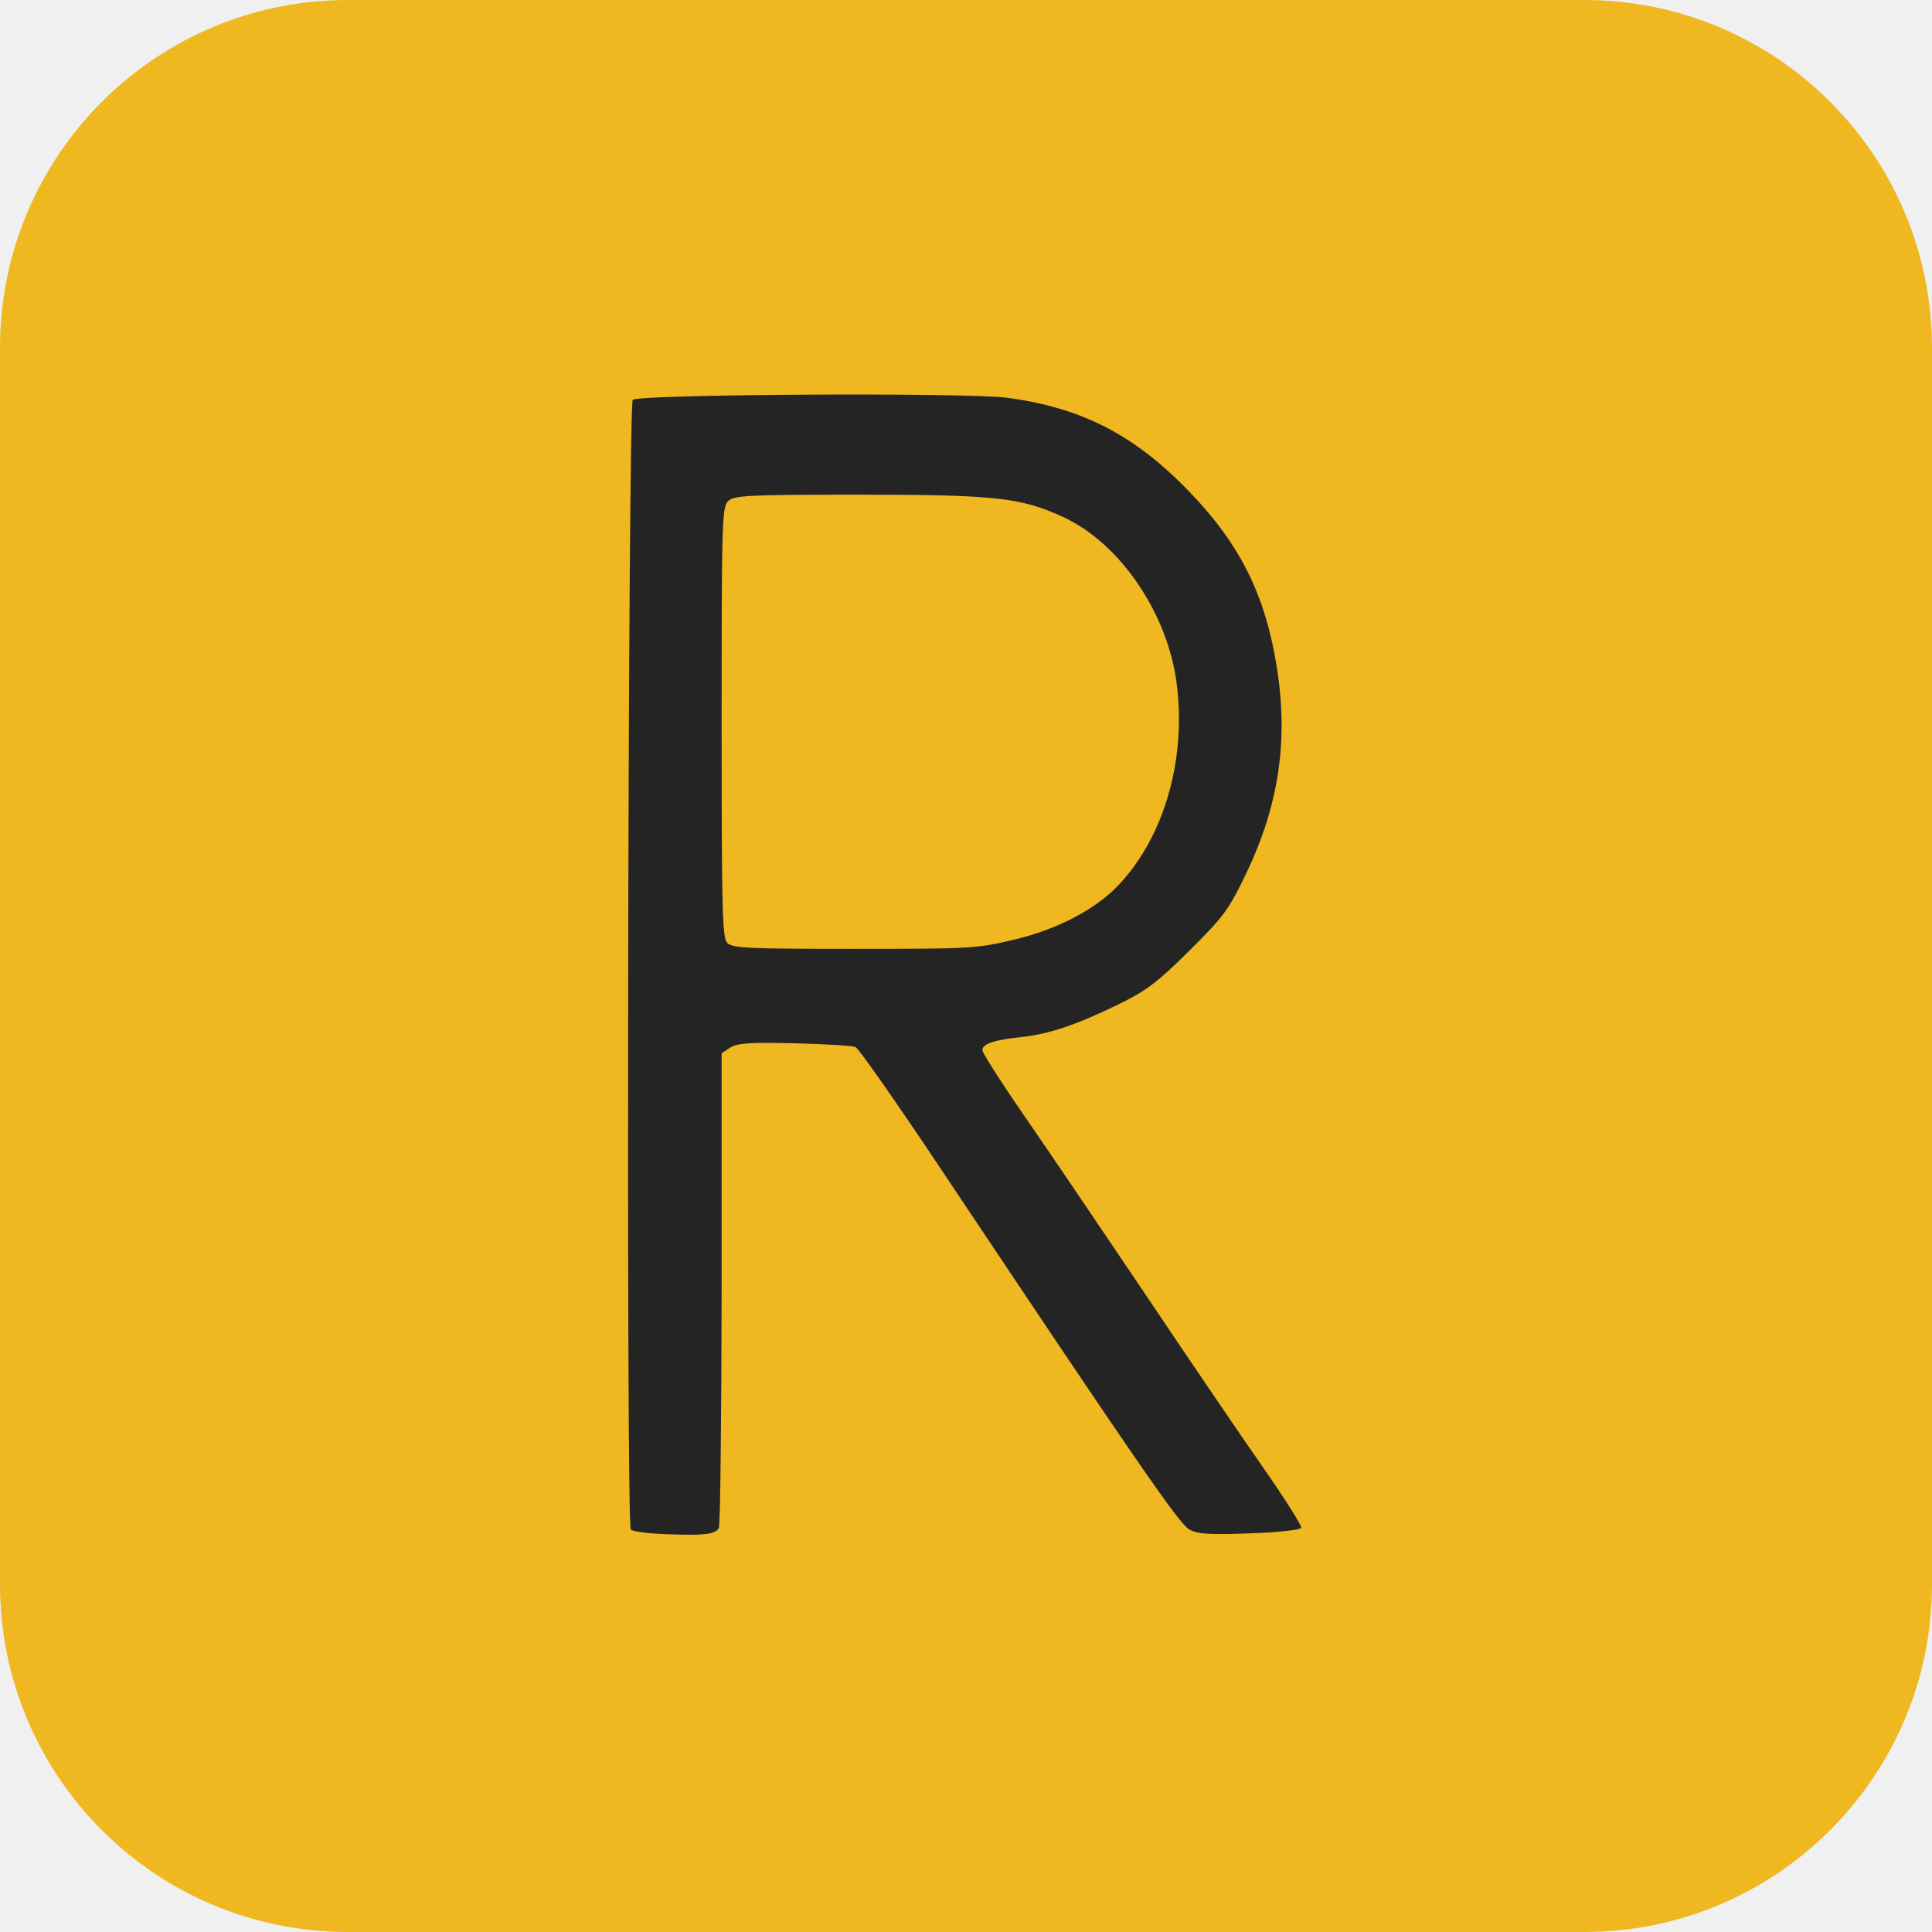
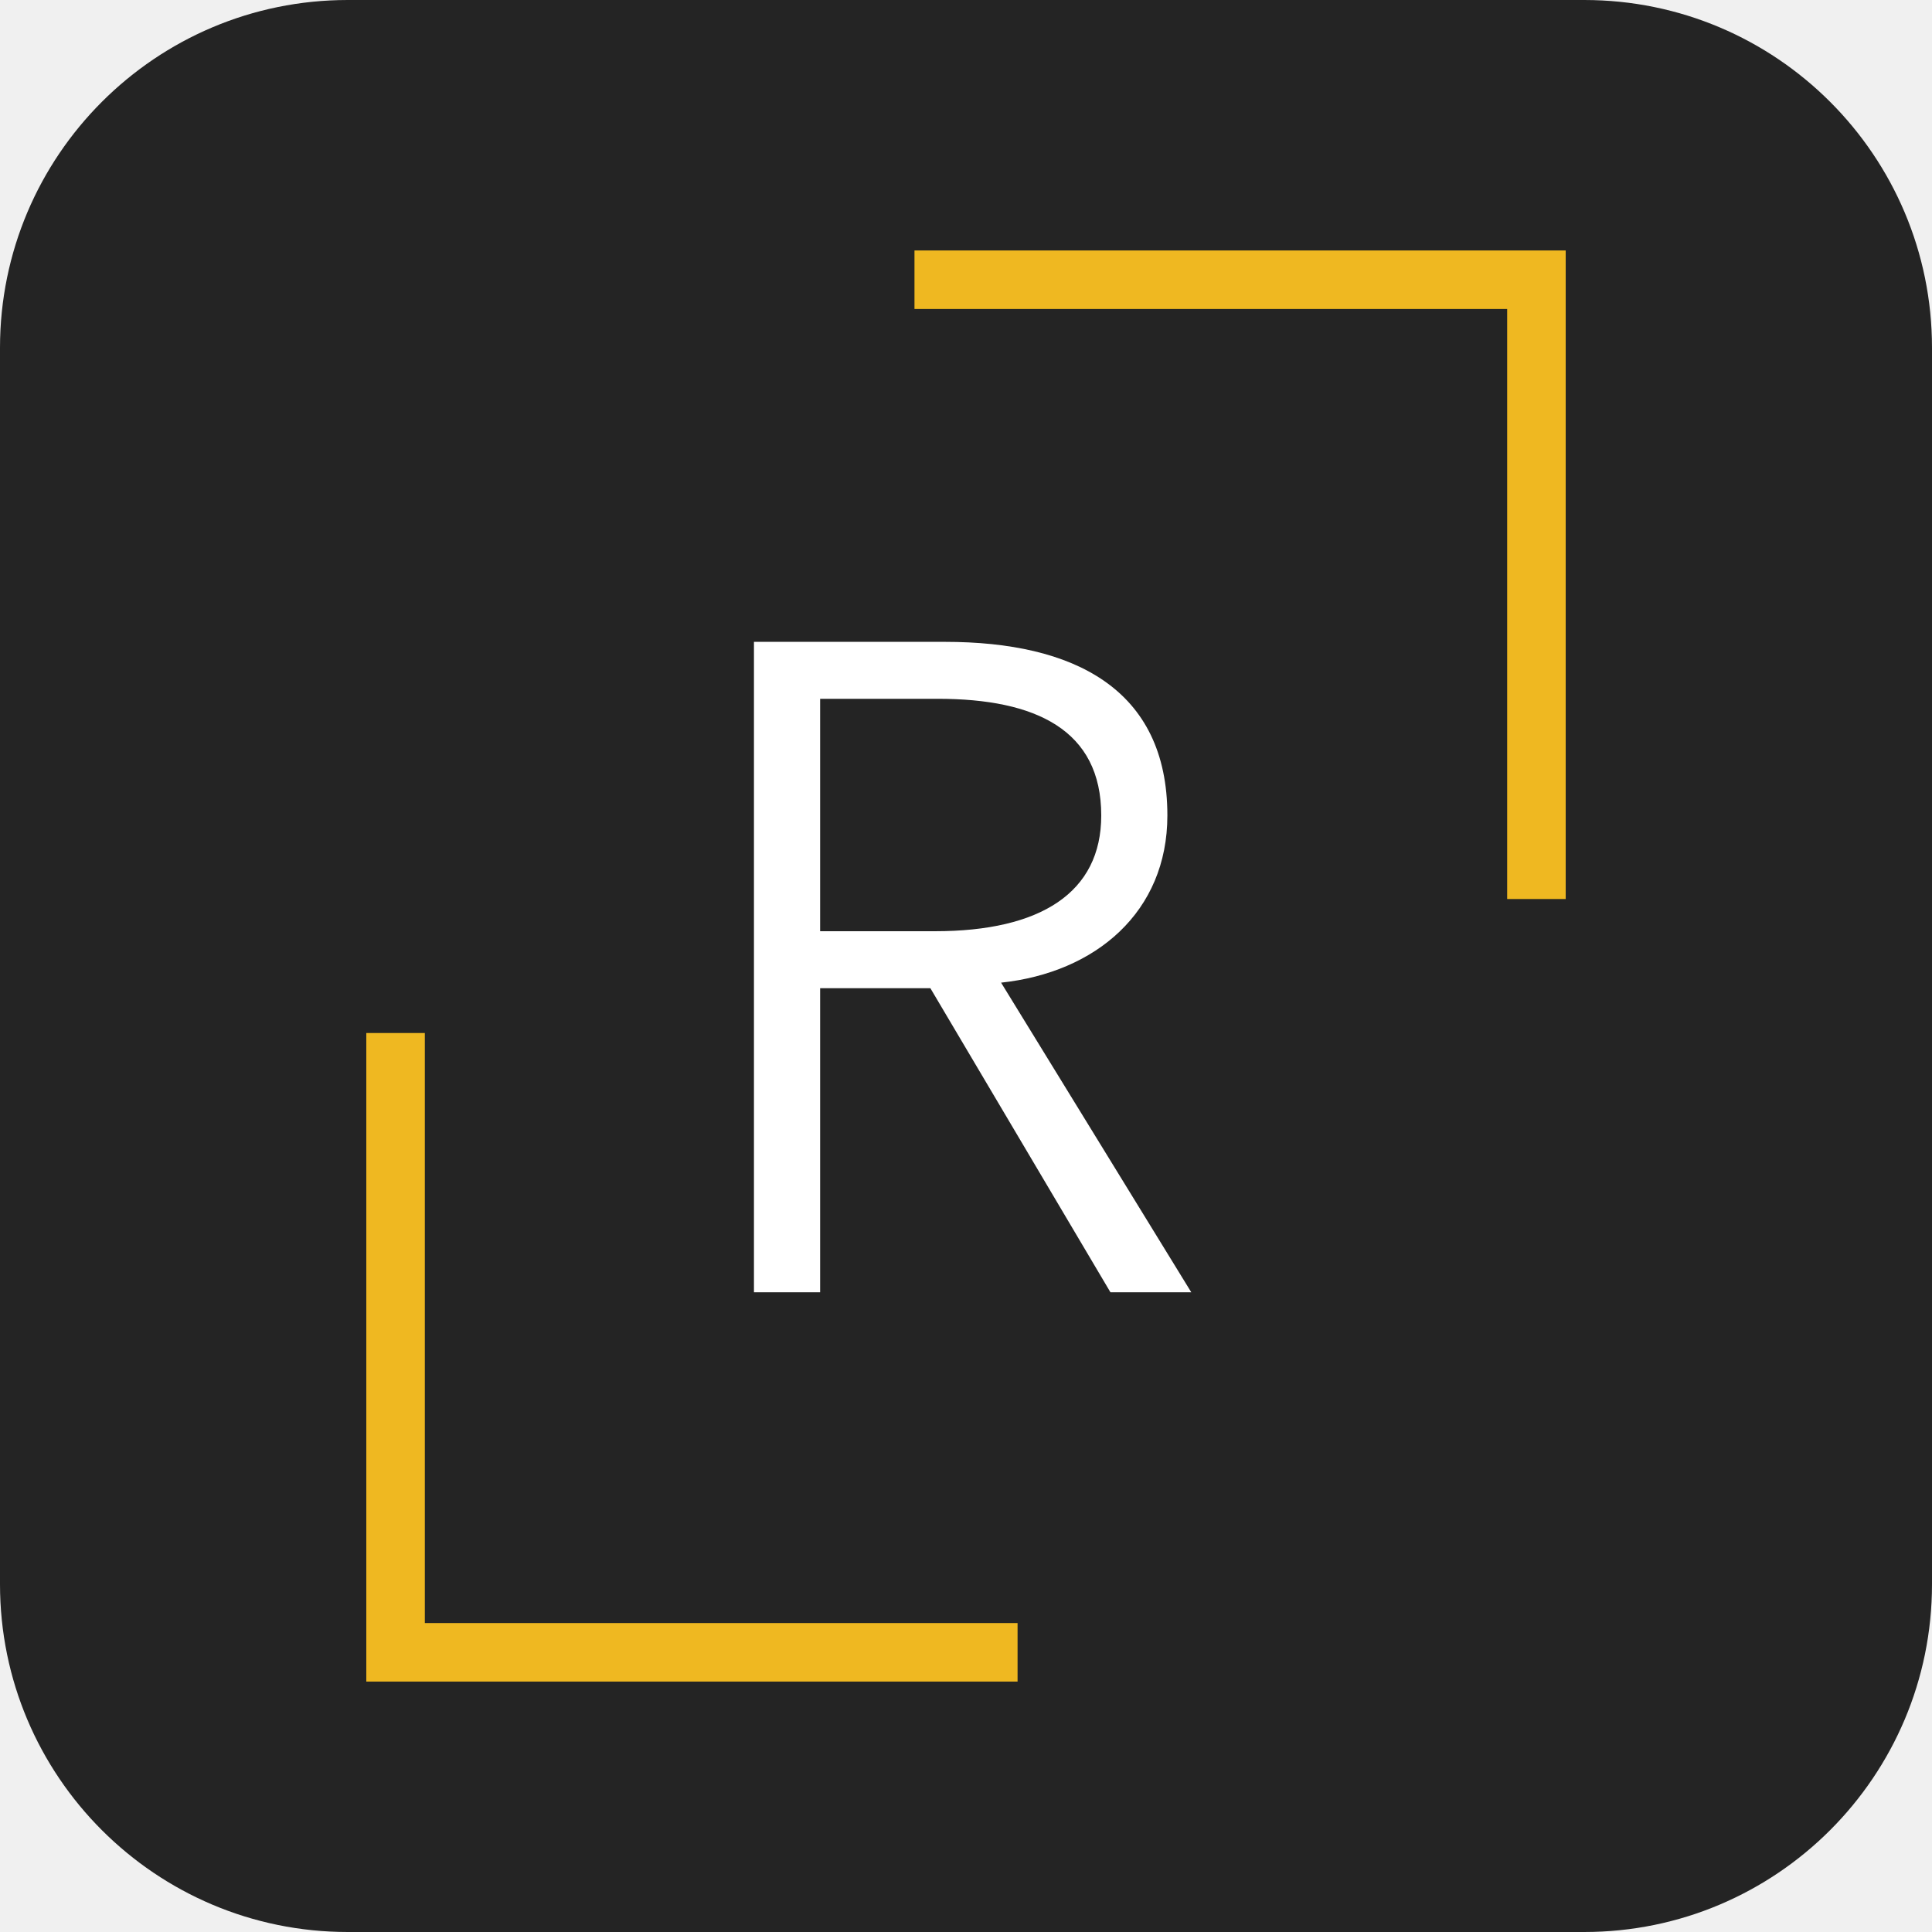
- <svg xmlns="http://www.w3.org/2000/svg" viewBox="0 0 129.74 129.74">
-   <rect width="129.74" height="129.74" rx="23.35" fill="#EFB821" />
-   <path fill="#242424" fill-rule="evenodd" d="M44.84 103.03C43.60 102.99 42.49 102.85 42.36 102.72C42.04 102.40 42.17 27.17 42.49 26.85C42.86 26.47 64.91 26.35 67.62 26.71C72.65 27.38 76.18 29.20 79.86 33.01C83.28 36.55 84.98 39.97 85.75 44.85C86.52 49.77 85.88 54.07 83.68 58.67C82.51 61.10 82.17 61.56 79.87 63.84C77.75 65.95 76.98 66.53 75.14 67.43C72.27 68.83 70.43 69.45 68.59 69.64C66.77 69.83 65.96 70.10 65.97 70.53C65.97 70.70 67.21 72.65 68.73 74.85C70.25 77.05 73.91 82.45 76.87 86.85C79.82 91.25 83.41 96.53 84.85 98.59C86.29 100.65 87.42 102.45 87.38 102.59C87.33 102.74 85.87 102.90 83.94 102.97C81.26 103.07 80.44 103.02 79.88 102.72C79.19 102.35 76.38 98.27 63.13 78.42C60.22 74.06 57.67 70.42 57.46 70.32C57.25 70.22 55.40 70.11 53.35 70.06C50.33 69.99 49.51 70.05 49.04 70.35L48.46 70.73L48.46 86.54C48.45 95.23 48.37 102.47 48.27 102.62C48.00 103.04 47.32 103.12 44.84 103.03ZM68.18 63.08C71.04 62.39 73.58 61.06 75.12 59.43C78.17 56.20 79.67 51.03 79.02 45.92C78.43 41.21 75.22 36.49 71.42 34.73C68.55 33.41 66.87 33.22 57.68 33.22C50.30 33.22 49.32 33.27 48.92 33.63C48.48 34.03 48.46 34.82 48.46 48.49C48.46 61.29 48.50 62.98 48.85 63.33C49.19 63.67 50.32 63.72 57.38 63.72C65.25 63.72 65.60 63.70 68.18 63.08Z" />
+ <svg xmlns="http://www.w3.org/2000/svg" viewBox="0 0 434.98 434.98">
+   <rect width="100%" height="100%" rx="78.30" fill="#242424" />
+   <g transform="translate(82.47 56.39)">
+     <path fill="#ffffff" d="M102.18 153.27L128.03 153.27C151.82 153.27 165.47 144.58 165.47 127.21C165.47 107.97 150.78 100.94 128.65 100.94L102.18 100.94L102.18 153.27ZM102.18 234.56L87.28 234.56L87.28 88.12L130.31 88.12C159.26 88.12 180.36 98.67 180.36 127.21C180.36 148.93 164.23 162.58 142.92 164.85L185.74 234.56L167.54 234.56L127.00 166.10L102.18 166.10L102.18 234.56Z" />
+     <path fill="#efb821" d="M146.63 322.21L0.00 322.21L0.00 176.19L13.18 176.19L13.18 309.03L146.63 309.03L146.63 322.21ZM123.42 0.00L270.04 0.00L270.04 146.02L256.86 146.02L256.86 13.18L123.42 13.18L123.42 0.00Z" />
+   </g>
</svg>
